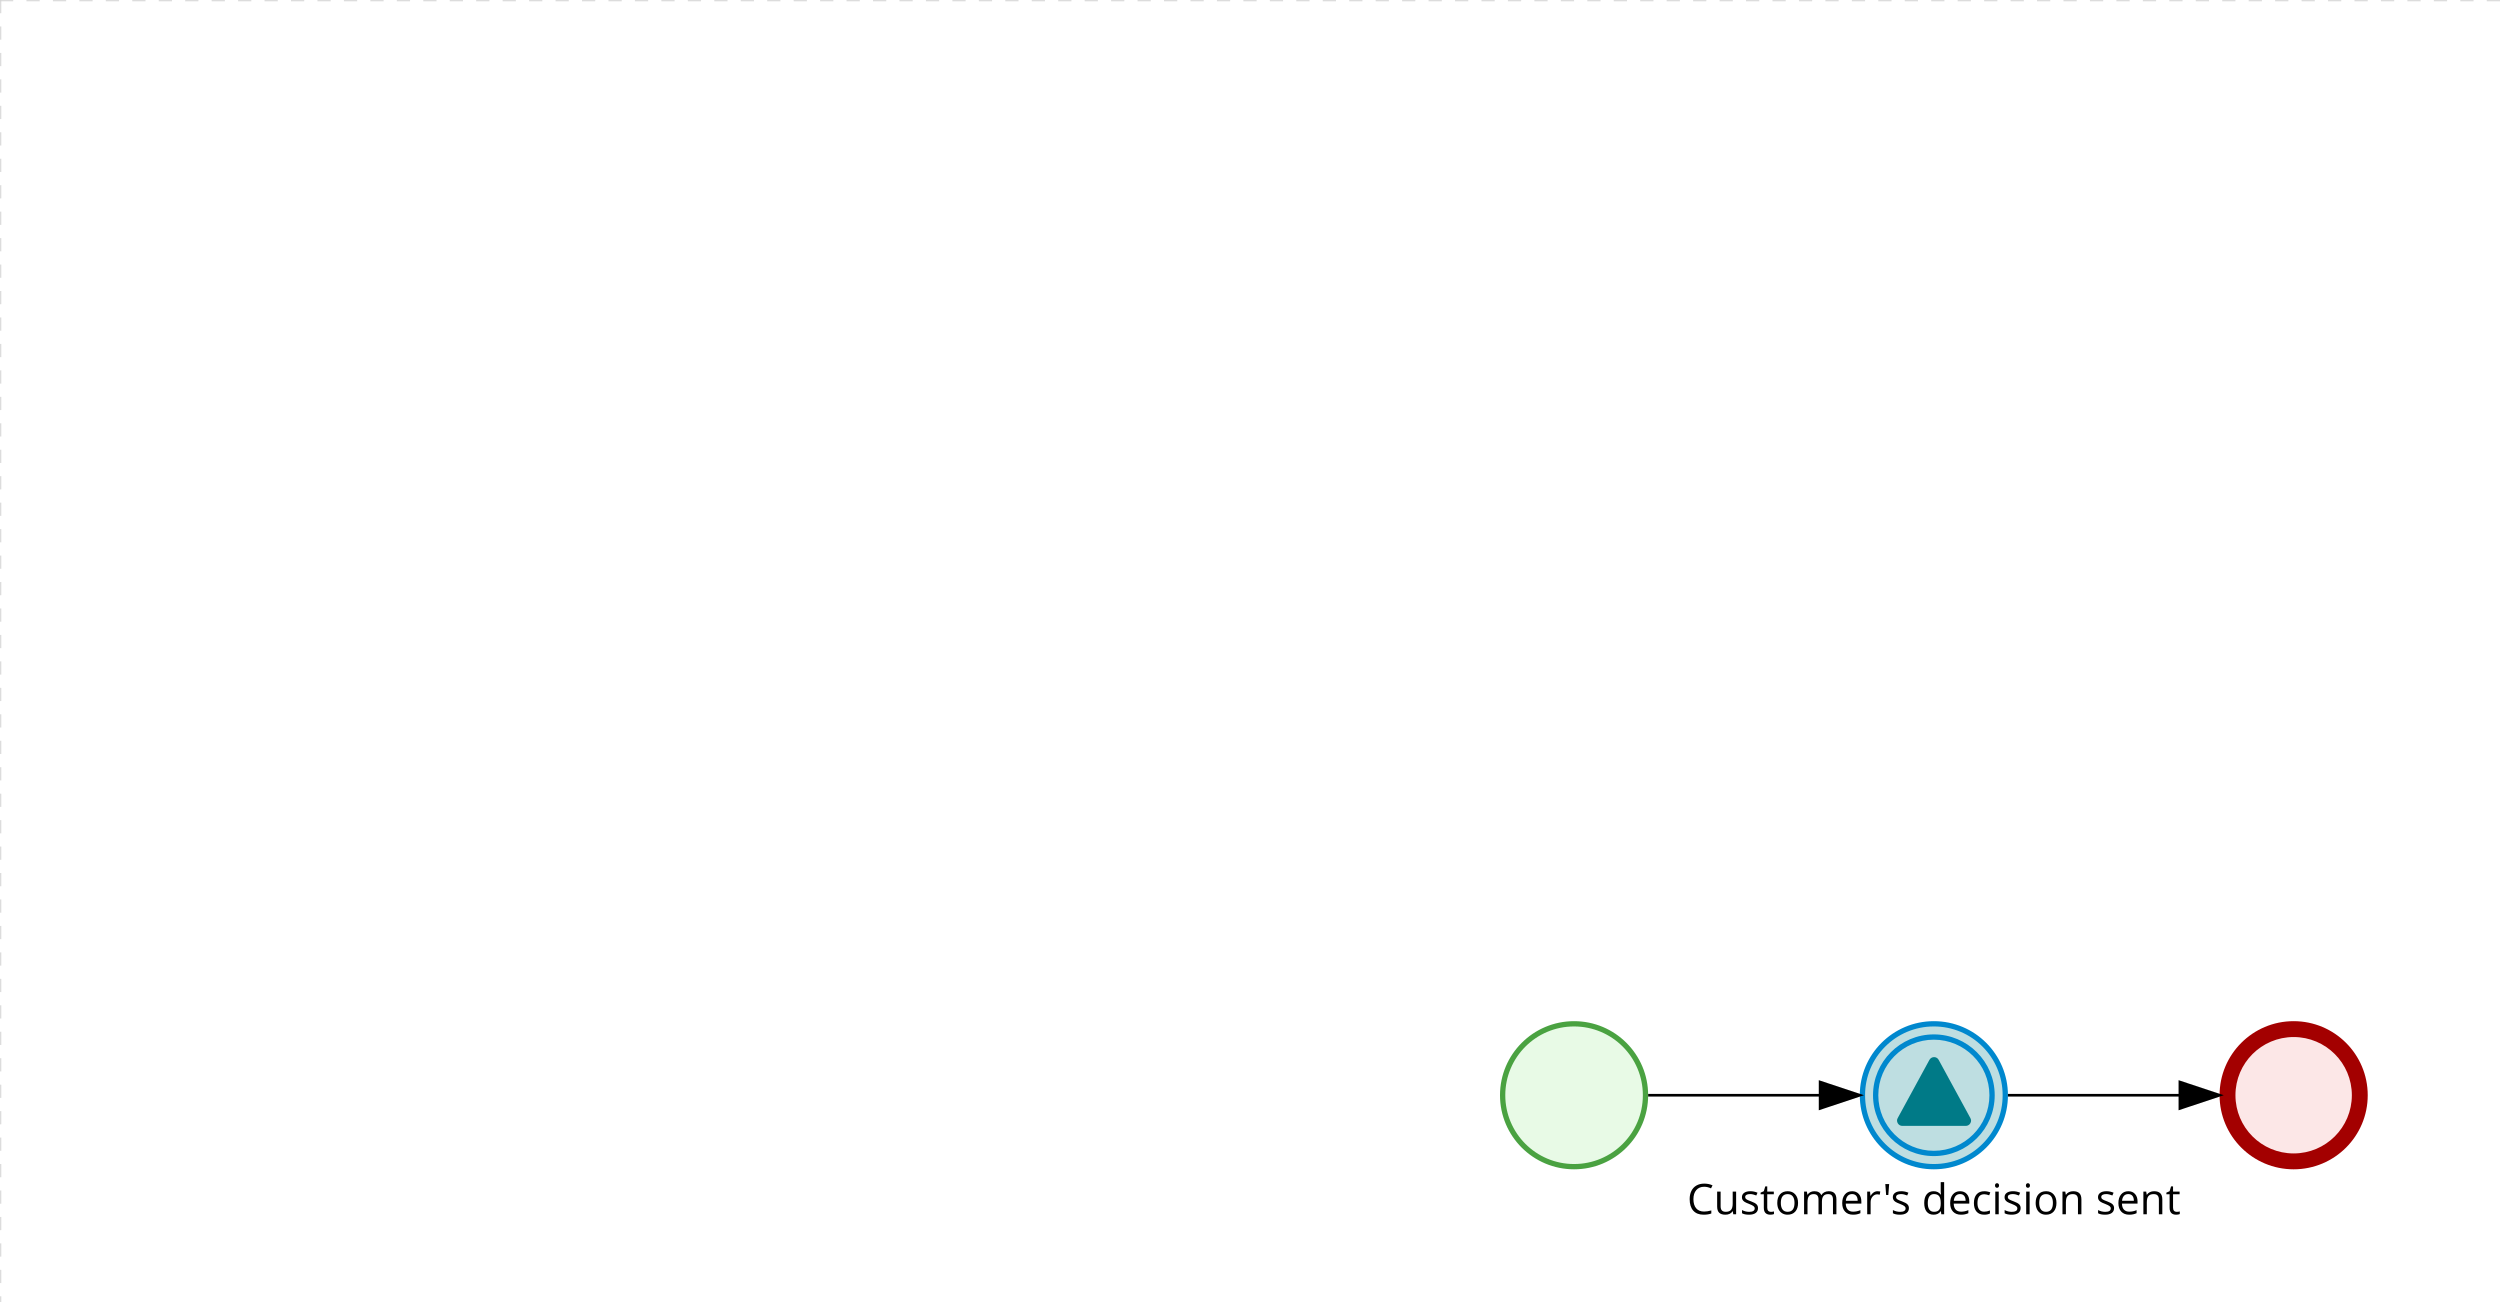
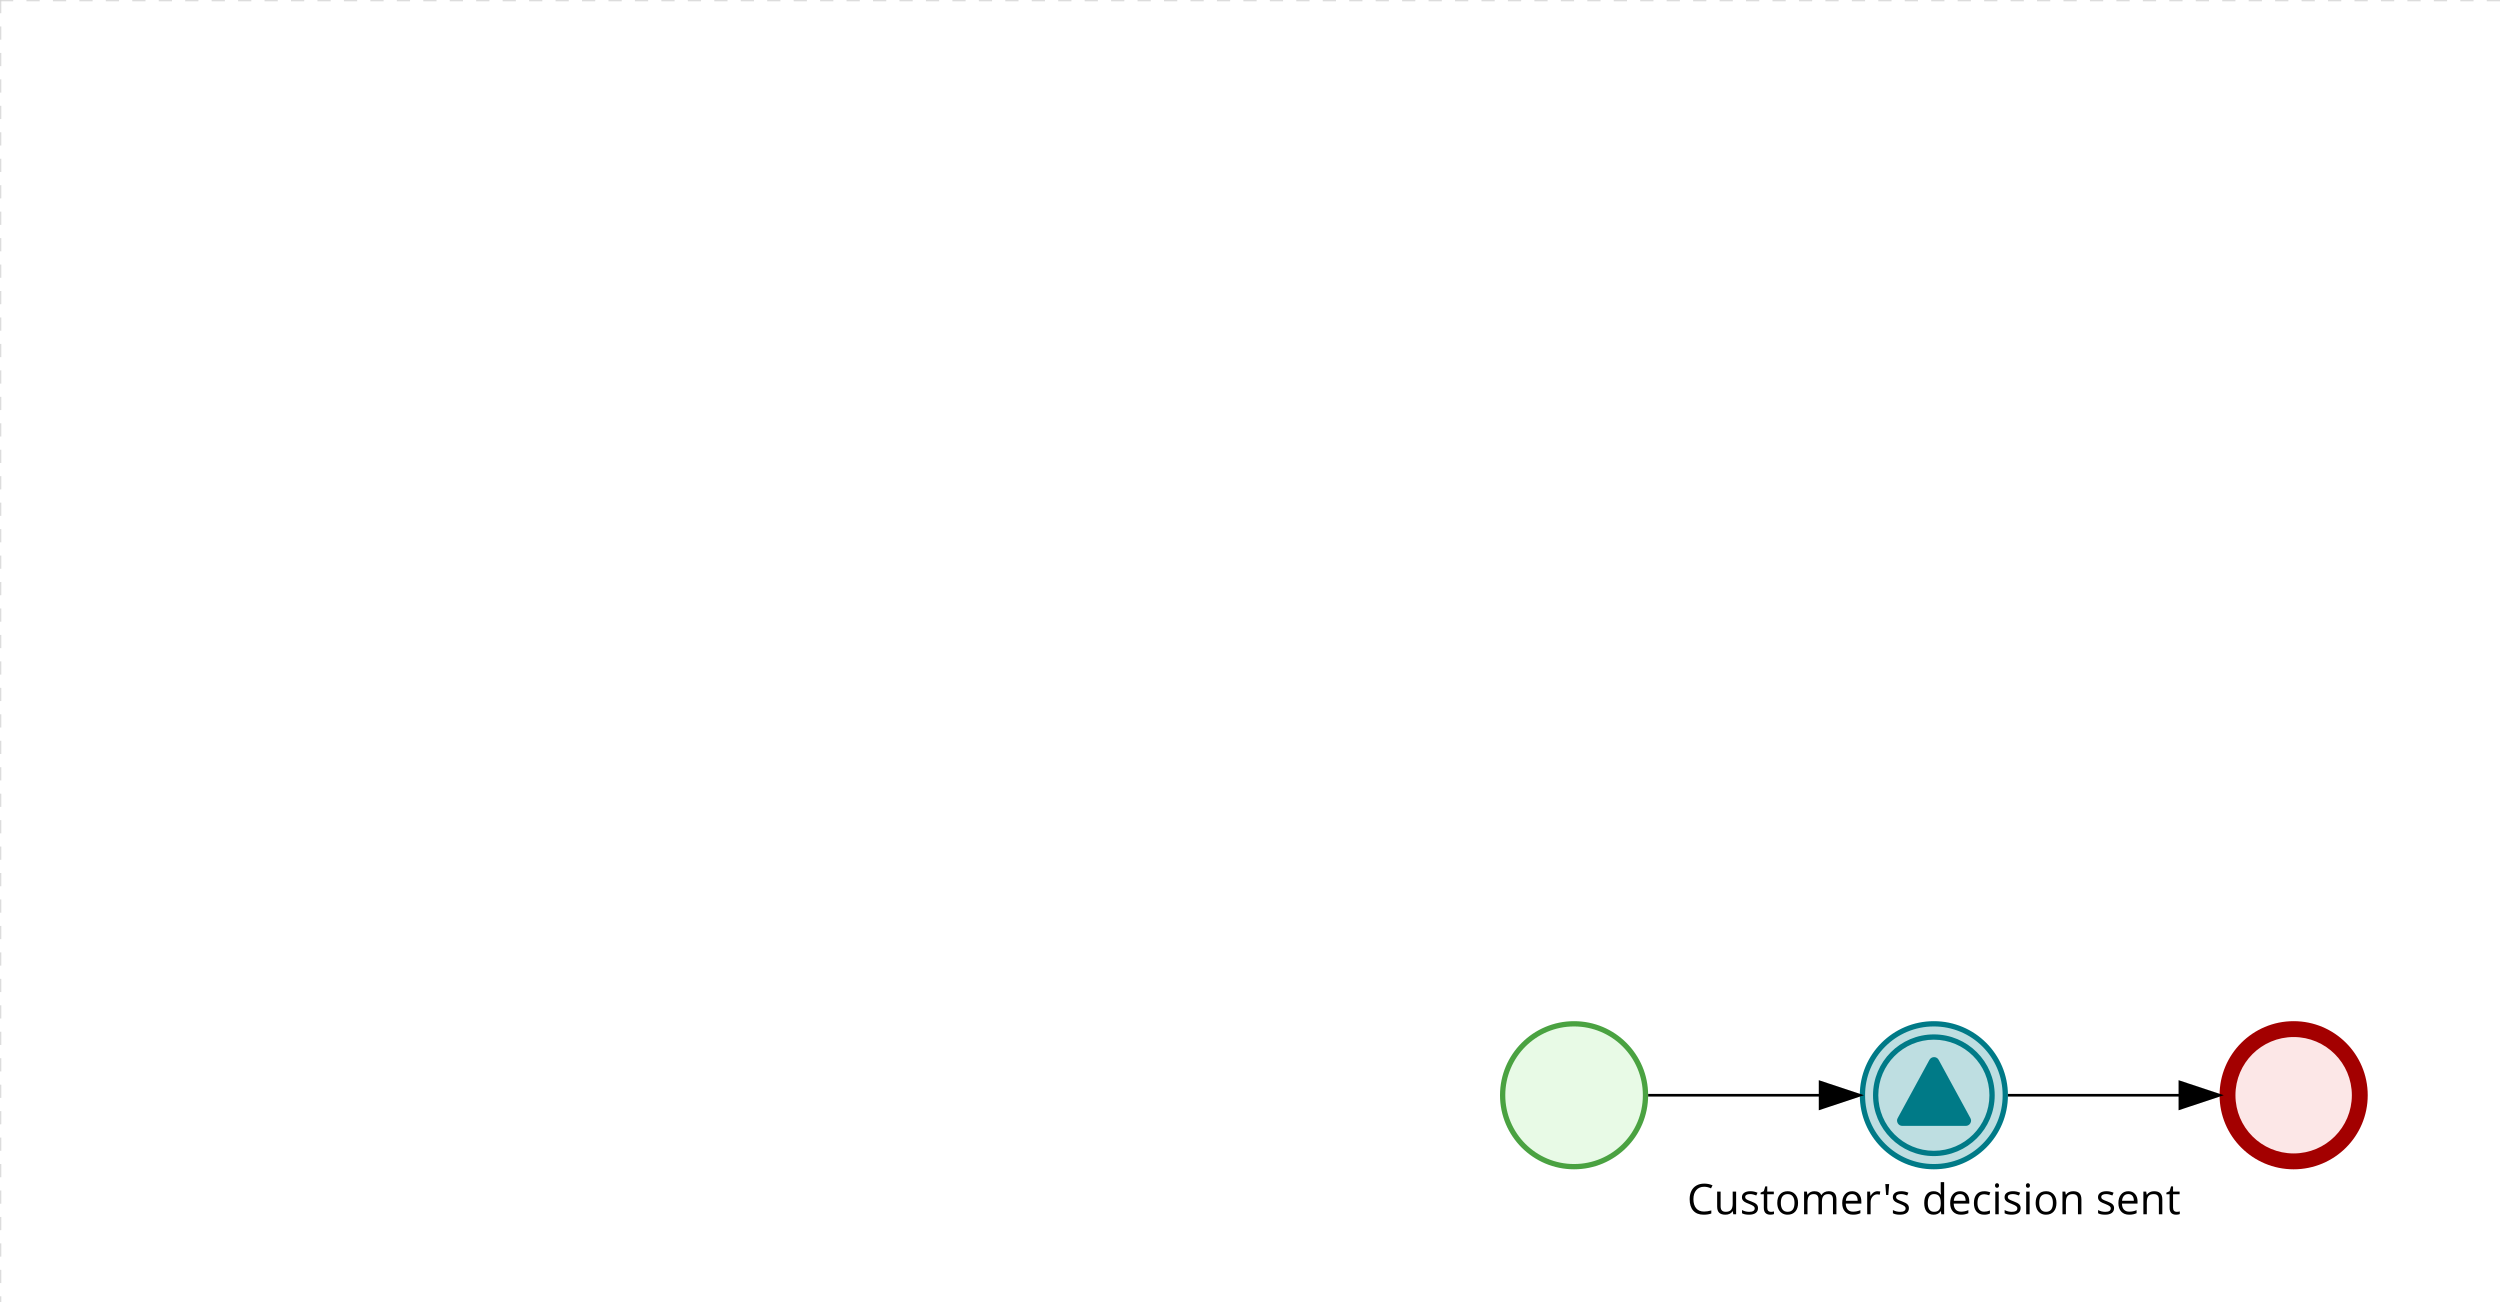
<svg xmlns="http://www.w3.org/2000/svg" version="1.1" width="945" height="492" viewBox="0 0 945 492">
  <defs />
  <g transform="matrix(1,0,0,1,0,0)">
    <g>
      <g>
        <g>
          <path fill="none" stroke="#d3d3d3" paint-order="fill stroke markers" d=" M 0 0 L 1200 0" stroke-miterlimit="10" stroke-opacity="0.8" stroke-dasharray="5" />
        </g>
        <g>
          <path fill="none" stroke="#d3d3d3" paint-order="fill stroke markers" d=" M 0 0 L 0 800" stroke-miterlimit="10" stroke-opacity="0.8" stroke-dasharray="5" />
        </g>
      </g>
      <g id="_F7AD93B8-59A5-44F0-946D-1934766C1AC8" bpmn2nodeid="_F7AD93B8-59A5-44F0-946D-1934766C1AC8" transform="matrix(1,0,0,1,567,386)">
        <g>
          <path fill="none" stroke="none" />
        </g>
        <g transform="matrix(0.125,0,0,0.125,0,0)">
          <g transform="matrix(1,0,0,1,0,0)">
            <path fill="#e8fae6" stroke="none" id="_F7AD93B8-59A5-44F0-946D-1934766C1AC8?shapeType=BACKGROUND" paint-order="stroke fill markers" d=" M 0 0 M 444 224 C 444 263.9 434.2 300.8 414.4 334.5 C 394.7 368.2 368 394.9 334.4 414.5 C 300.8 434.1 263.9 444 224 444 C 184.1 444 147.2 434.2 113.5 414.4 C 79.8 394.7 53.1 368 33.5 334.4 C 13.9 300.8 4 263.9 4 224 C 4 184.1 13.8 147.2 33.6 113.5 C 53.4 79.8 80.1 53.1 113.6 33.5 C 147.1 13.9 184.1 4 224 4 C 263.9 4 300.8 13.8 334.5 33.6 C 368.2 53.4 394.9 80.1 414.5 113.6 C 434.1 147.1 444 184.1 444 224 Z" />
          </g>
          <g>
            <g transform="matrix(1,0,0,1,0,0)">
              <g transform="matrix(1,0,0,1,0,0)">
                <path fill="#4aa241" stroke="none" id="_F7AD93B8-59A5-44F0-946D-1934766C1AC8?shapeType=BORDER&amp;renderType=FILL" paint-order="stroke fill markers" d=" M 0 0 M 224 0 C 100.3 0 0 100.3 0 224 C 0 347.7 100.3 448 224 448 C 347.7 448 448 347.7 448 224 C 448 100.3 347.7 0 224 0 Z M 0 0 M 224 432 C 109.1 432 16 338.9 16 224 C 16 109.1 109.1 16 224 16 C 338.9 16 432 109.1 432 224 C 432 338.9 338.9 432 224 432 Z" />
              </g>
            </g>
          </g>
        </g>
        <g transform="matrix(1,0,0,1,28,61)" />
      </g>
      <g id="_37DFF769-042C-4EE7-ADDC-4028EF397213" bpmn2nodeid="_37DFF769-042C-4EE7-ADDC-4028EF397213" transform="matrix(1,0,0,1,703,386)">
        <g>
          <path fill="none" stroke="none" />
        </g>
        <g transform="matrix(0.125,0,0,0.125,0,0)">
          <g transform="matrix(1,0,0,1,0,0)">
            <path fill="#bedee1" stroke="none" id="_37DFF769-042C-4EE7-ADDC-4028EF397213?shapeType=BACKGROUND" paint-order="stroke fill markers" d=" M 0 0 M 444 224 C 444 263.9 434.2 300.8 414.4 334.5 C 394.7 368.2 368 394.9 334.4 414.5 C 300.8 434.1 263.9 444 224 444 C 184.1 444 147.2 434.2 113.5 414.4 C 79.8 394.7 53.1 368 33.5 334.4 C 13.9 300.8 4 263.9 4 224 C 4 184.1 13.8 147.2 33.6 113.5 C 53.4 79.8 80.1 53.1 113.6 33.5 C 147.1 13.9 184.1 4 224 4 C 263.9 4 300.8 13.8 334.5 33.6 C 368.2 53.4 394.9 80.1 414.5 113.6 C 434.1 147.1 444 184.1 444 224 Z" />
          </g>
          <g>
            <g transform="matrix(1,0,0,1,0,0)">
              <g transform="matrix(1,0,0,1,0,0)">
-                 <path fill="rgb(0,136,206)" stroke="none" id="_37DFF769-042C-4EE7-ADDC-4028EF397213?shapeType=BORDER&amp;renderType=FILL" paint-order="stroke fill markers" d=" M 0 0 M 224 408 C 122.5 408 40 325.5 40 224 C 40 122.5 122.5 40 224 40 C 325.5 40 408 122.5 408 224 C 408 325.5 325.5 408 224 408 Z M 0 0 M 224 56 C 131.4 56 56 131.4 56 224 C 56 316.6 131.4 392 224 392 C 316.6 392 392 316.6 392 224 C 392 131.4 316.6 56 224 56 Z M 0 0 M 224 16 C 252.1 16 279.3 21.5 305 32.3 C 329.8 42.8 352 57.8 371.1 76.9 C 390.2 96 405.2 118.3 415.7 143 C 426.5 168.6 432 195.9 432 224 C 432 252.1 426.5 279.3 415.7 305 C 405.2 329.8 390.2 352 371.1 371.1 C 352 390.2 329.7 405.2 305 415.7 C 279.4 426.5 252.1 432 224 432 C 195.9 432 168.7 426.5 143 415.7 C 118.2 405.2 96 390.2 76.9 371.1 C 57.8 352 42.8 329.7 32.3 305 C 21.5 279.3 16 252.1 16 224 C 16 195.9 21.5 168.7 32.3 143 C 42.8 118.2 57.8 96 76.9 76.9 C 96 57.8 118.3 42.8 143 32.3 C 168.7 21.5 195.9 16 224 16 M 224 0 C 100.3 0 0 100.3 0 224 C 0 347.7 100.3 448 224 448 C 347.7 448 448 347.7 448 224 C 448 100.3 347.7 0 224 0 L 224 0 Z" />
+                 <path fill="#007a87" stroke="none" id="_37DFF769-042C-4EE7-ADDC-4028EF397213?shapeType=BORDER&amp;renderType=FILL" paint-order="stroke fill markers" d=" M 0 0 M 224 408 C 122.5 408 40 325.5 40 224 C 40 122.5 122.5 40 224 40 C 325.5 40 408 122.5 408 224 C 408 325.5 325.5 408 224 408 Z M 0 0 M 224 56 C 131.4 56 56 131.4 56 224 C 56 316.6 131.4 392 224 392 C 316.6 392 392 316.6 392 224 C 392 131.4 316.6 56 224 56 Z M 0 0 M 224 16 C 252.1 16 279.3 21.5 305 32.3 C 329.8 42.8 352 57.8 371.1 76.9 C 390.2 96 405.2 118.3 415.7 143 C 426.5 168.6 432 195.9 432 224 C 432 252.1 426.5 279.3 415.7 305 C 405.2 329.8 390.2 352 371.1 371.1 C 352 390.2 329.7 405.2 305 415.7 C 279.4 426.5 252.1 432 224 432 C 195.9 432 168.7 426.5 143 415.7 C 118.2 405.2 96 390.2 76.9 371.1 C 57.8 352 42.8 329.7 32.3 305 C 21.5 279.3 16 252.1 16 224 C 16 195.9 21.5 168.7 32.3 143 C 42.8 118.2 57.8 96 76.9 76.9 C 96 57.8 118.3 42.8 143 32.3 C 168.7 21.5 195.9 16 224 16 M 224 0 C 100.3 0 0 100.3 0 224 C 0 347.7 100.3 448 224 448 C 347.7 448 448 347.7 448 224 C 448 100.3 347.7 0 224 0 L 224 0 Z" />
              </g>
            </g>
          </g>
          <g>
            <g transform="matrix(1,0,0,1,0,0)">
              <g transform="matrix(1,0,0,1,0,0)">
                <path fill="#007a87" stroke="none" id="_37DFF769-042C-4EE7-ADDC-4028EF397213_signal-throwing" paint-order="stroke fill markers" d=" M 0 0 M 224.6 108.7 C 221.7 108.7 219 109.5 216.5 110.9 C 214 112.3 212.1 114.5 210.6 117 L 114.7 293 C 111.8 298.2 111.9 303.5 114.9 308.8 C 116.3 311.2 118.2 313.2 120.7 314.6 C 123.1 316 125.8 316.7 128.7 316.7 L 320.5 316.7 C 323.4 316.7 325.9 316 328.4 314.6 C 330.9 313.2 332.8 311.3 334.2 308.8 C 337.3 303.6 337.3 298.3 334.4 293 L 238.5 117 C 237.1 114.4 235.2 112.4 232.7 110.9 C 230.2 109.4 227.5 108.7 224.6 108.7 L 224.6 108.7 Z" />
              </g>
            </g>
          </g>
        </g>
        <g transform="matrix(1,0,0,1,-65.29297,61)">
          <text fill="#000000" stroke="none" font-family="Open Sans" font-size="12pt" font-style="normal" font-weight="normal" text-decoration="normal" x="93.293" y="12" text-anchor="middle" dominant-baseline="alphabetic">Customer's decision sent</text>
        </g>
      </g>
      <g id="_0093831D-8ACF-4124-8200-9E9161CF00A9" bpmn2nodeid="_0093831D-8ACF-4124-8200-9E9161CF00A9" transform="matrix(1,0,0,1,839,386)">
        <g>
          <path fill="none" stroke="none" />
        </g>
        <g transform="matrix(0.125,0,0,0.125,0,0)">
          <g transform="matrix(1,0,0,1,0,0)">
            <path fill="#fce7e7" stroke="none" id="_0093831D-8ACF-4124-8200-9E9161CF00A9?shapeType=BACKGROUND" paint-order="stroke fill markers" d=" M 0 0 M 444 224 C 444 263.9 434.2 300.8 414.4 334.5 C 394.7 368.2 368 394.9 334.4 414.5 C 300.8 434.1 263.9 444 224 444 C 184.1 444 147.2 434.2 113.5 414.4 C 79.8 394.7 53.1 368 33.5 334.4 C 13.9 300.8 4 263.9 4 224 C 4 184.1 13.8 147.2 33.6 113.5 C 53.4 79.8 80.1 53.1 113.6 33.5 C 147.1 13.9 184.1 4 224 4 C 263.9 4 300.8 13.8 334.5 33.6 C 368.2 53.4 394.9 80.1 414.5 113.6 C 434.1 147.1 444 184.1 444 224 Z" />
          </g>
          <g>
            <g transform="matrix(1,0,0,1,0,0)">
              <g transform="matrix(1,0,0,1,0,0)">
                <path fill="#a30000" stroke="none" id="_0093831D-8ACF-4124-8200-9E9161CF00A9?shapeType=BORDER&amp;renderType=FILL" paint-order="stroke fill markers" d=" M 0 0 M 224 0 C 100.3 0 0 100.3 0 224 C 0 347.7 100.3 448 224 448 C 347.7 448 448 347.7 448 224 C 448 100.3 347.7 0 224 0 Z M 0 0 M 224 400 C 126.8 400 48 321.2 48 224 C 48 126.8 126.8 48 224 48 C 321.2 48 400 126.8 400 224 C 400 321.2 321.2 400 224 400 Z" />
              </g>
            </g>
          </g>
        </g>
        <g transform="matrix(1,0,0,1,28,61)" />
      </g>
      <g id="_E1CA76C3-93B5-41A9-9F84-D6C0F171494E" bpmn2nodeid="_E1CA76C3-93B5-41A9-9F84-D6C0F171494E">
        <g>
          <path fill="none" stroke="#000000" paint-order="fill stroke markers" d=" M 623 414 L 688 414" stroke-miterlimit="10" stroke-dasharray="" />
        </g>
        <g transform="matrix(1,0,0,1,623,414)" />
        <g transform="matrix(6.123233995736766e-17,1,-1,6.123233995736766e-17,703,409)">
          <path fill="#000000" stroke="#000000" paint-order="fill stroke markers" d=" M 10 15 L 0 15 L 5 0 Z" stroke-miterlimit="10" stroke-dasharray="" />
        </g>
        <g transform="matrix(1,0,0,1,623,404)" />
      </g>
      <g id="_0E341F08-BBEB-478F-B29D-9DC62D09C029" bpmn2nodeid="_0E341F08-BBEB-478F-B29D-9DC62D09C029">
        <g>
          <path fill="none" stroke="#000000" paint-order="fill stroke markers" d=" M 759 414 L 824 414" stroke-miterlimit="10" stroke-dasharray="" />
        </g>
        <g transform="matrix(1,0,0,1,759,414)" />
        <g transform="matrix(6.123233995736766e-17,1,-1,6.123233995736766e-17,839,409)">
          <path fill="#000000" stroke="#000000" paint-order="fill stroke markers" d=" M 10 15 L 0 15 L 5 0 Z" stroke-miterlimit="10" stroke-dasharray="" />
        </g>
        <g transform="matrix(1,0,0,1,759,404)" />
      </g>
      <g transform="matrix(1,0,0,1,567,386)" />
+       <g transform="matrix(1,0,0,1,703,386)" />
      <g transform="matrix(1,0,0,1,839,386)" />
-       <g transform="matrix(1,0,0,1,703,386)" />
    </g>
  </g>
</svg>
